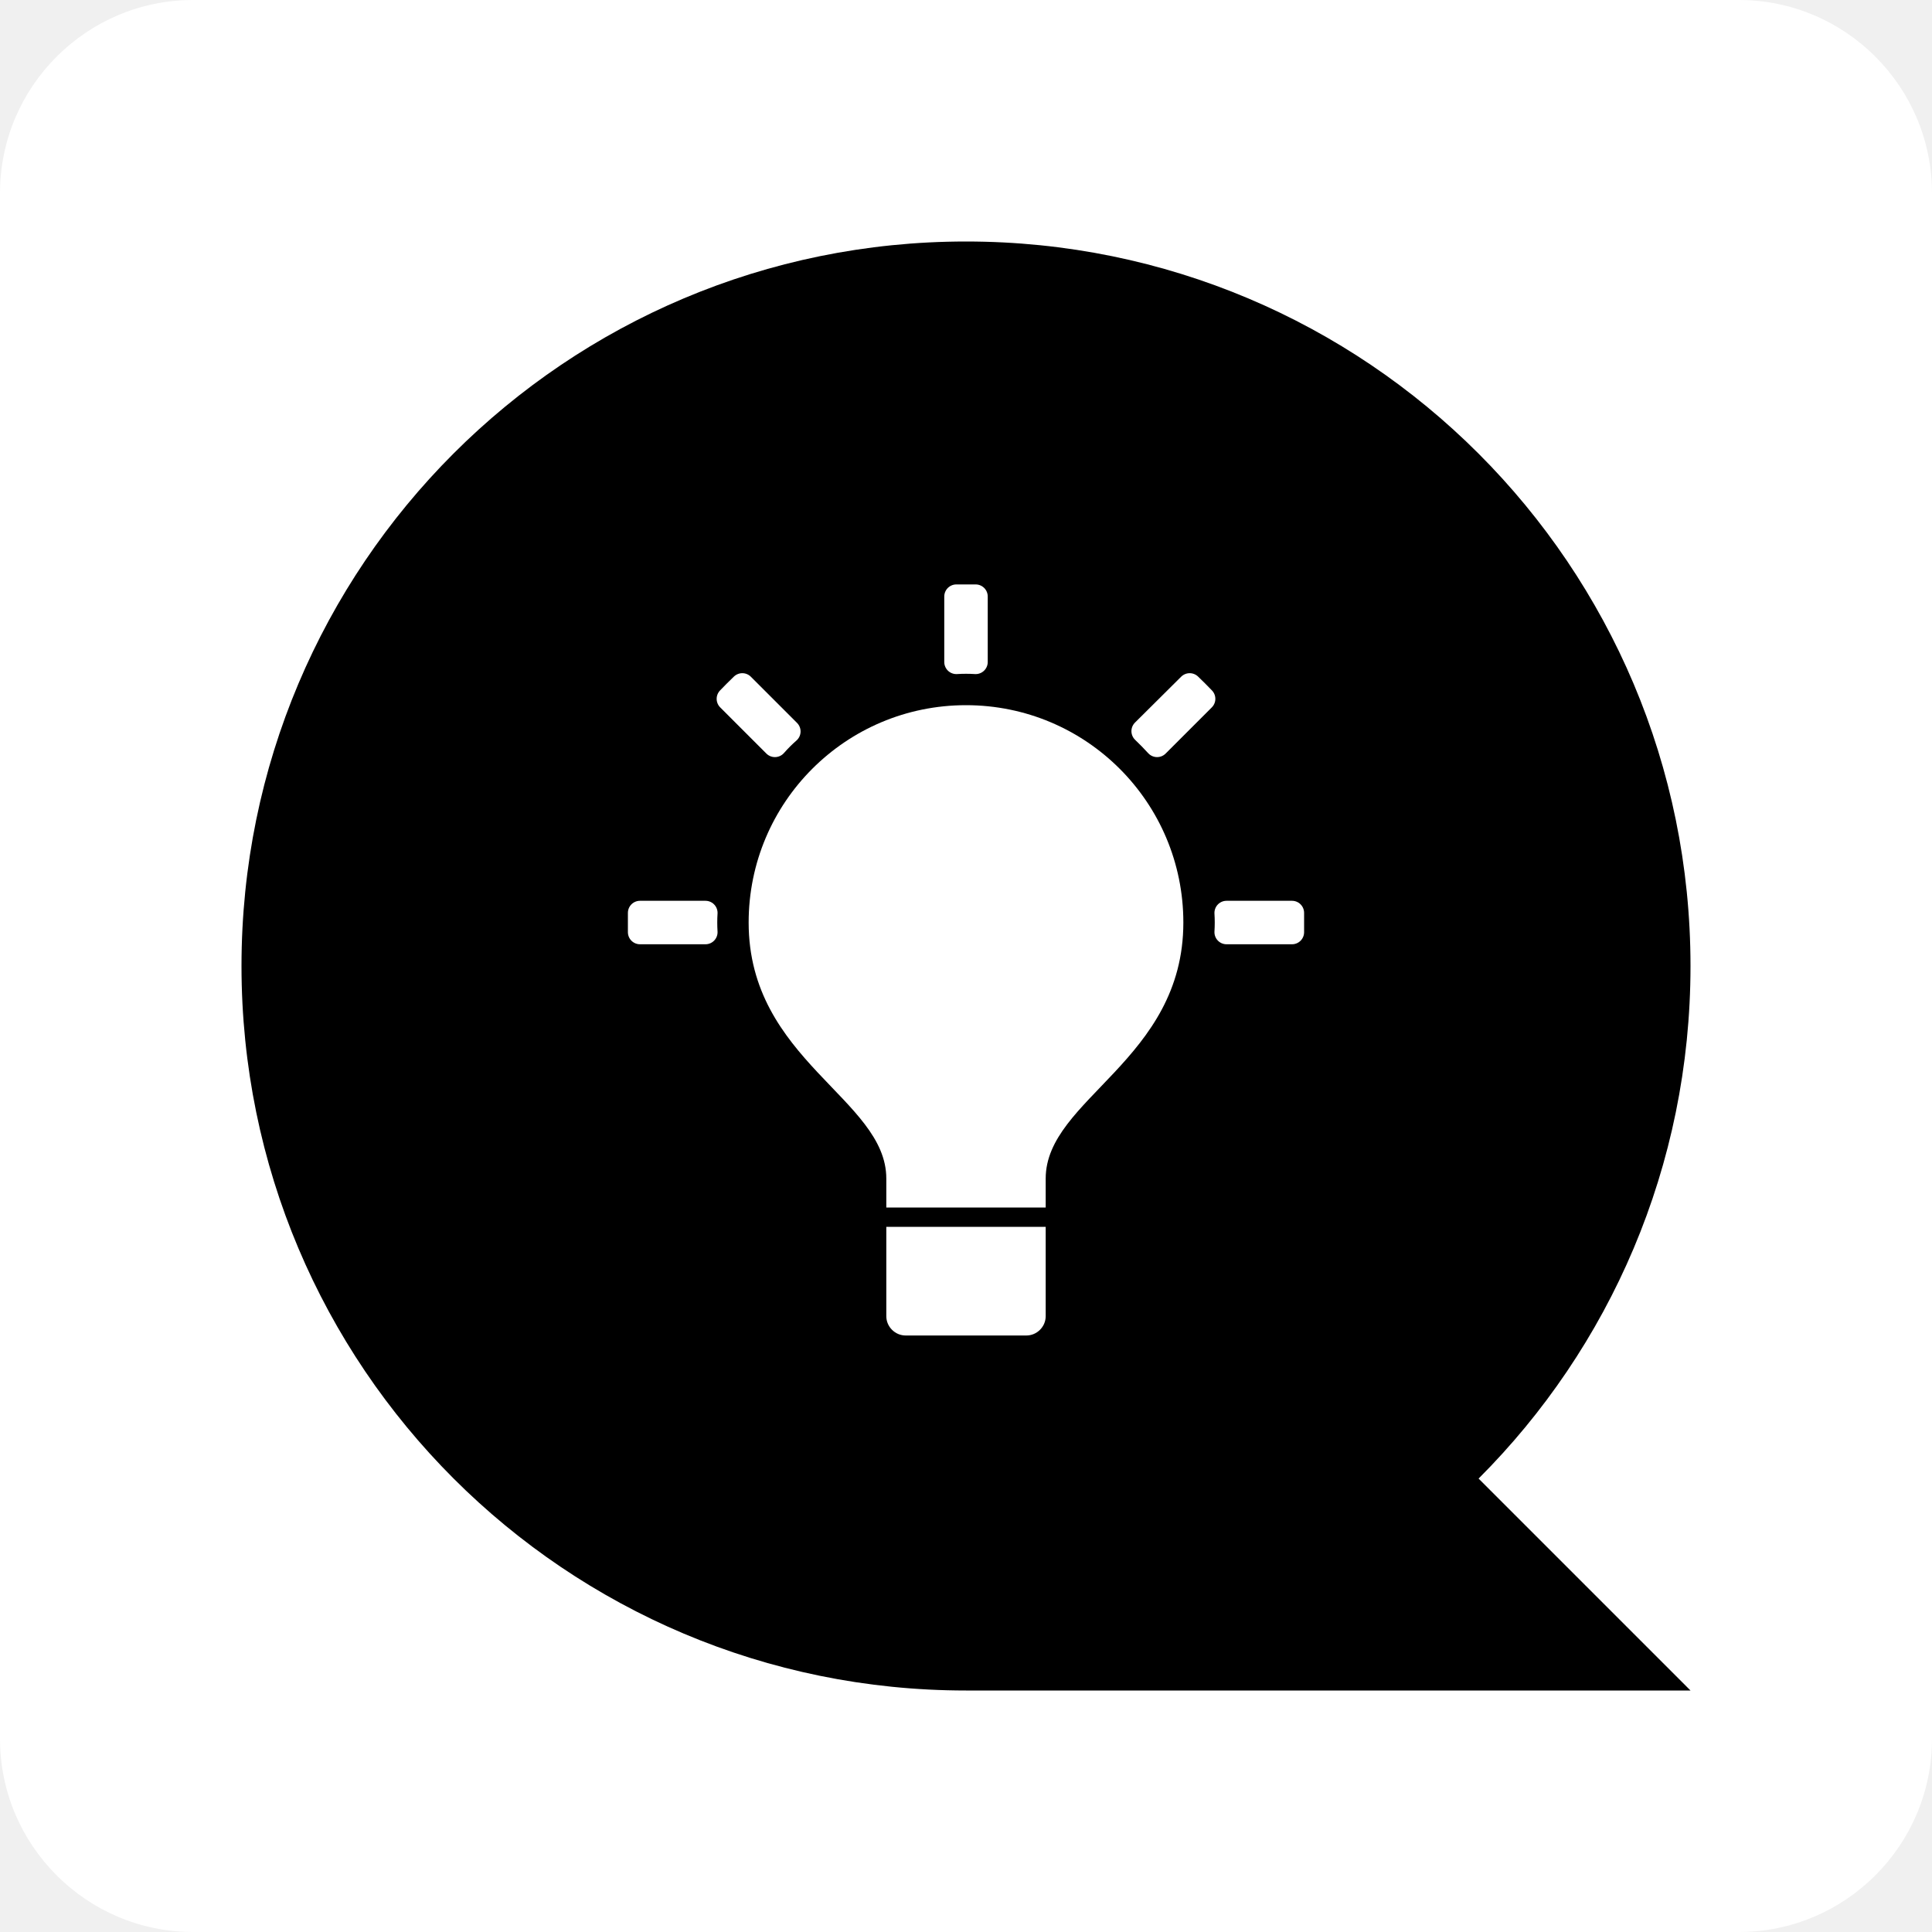
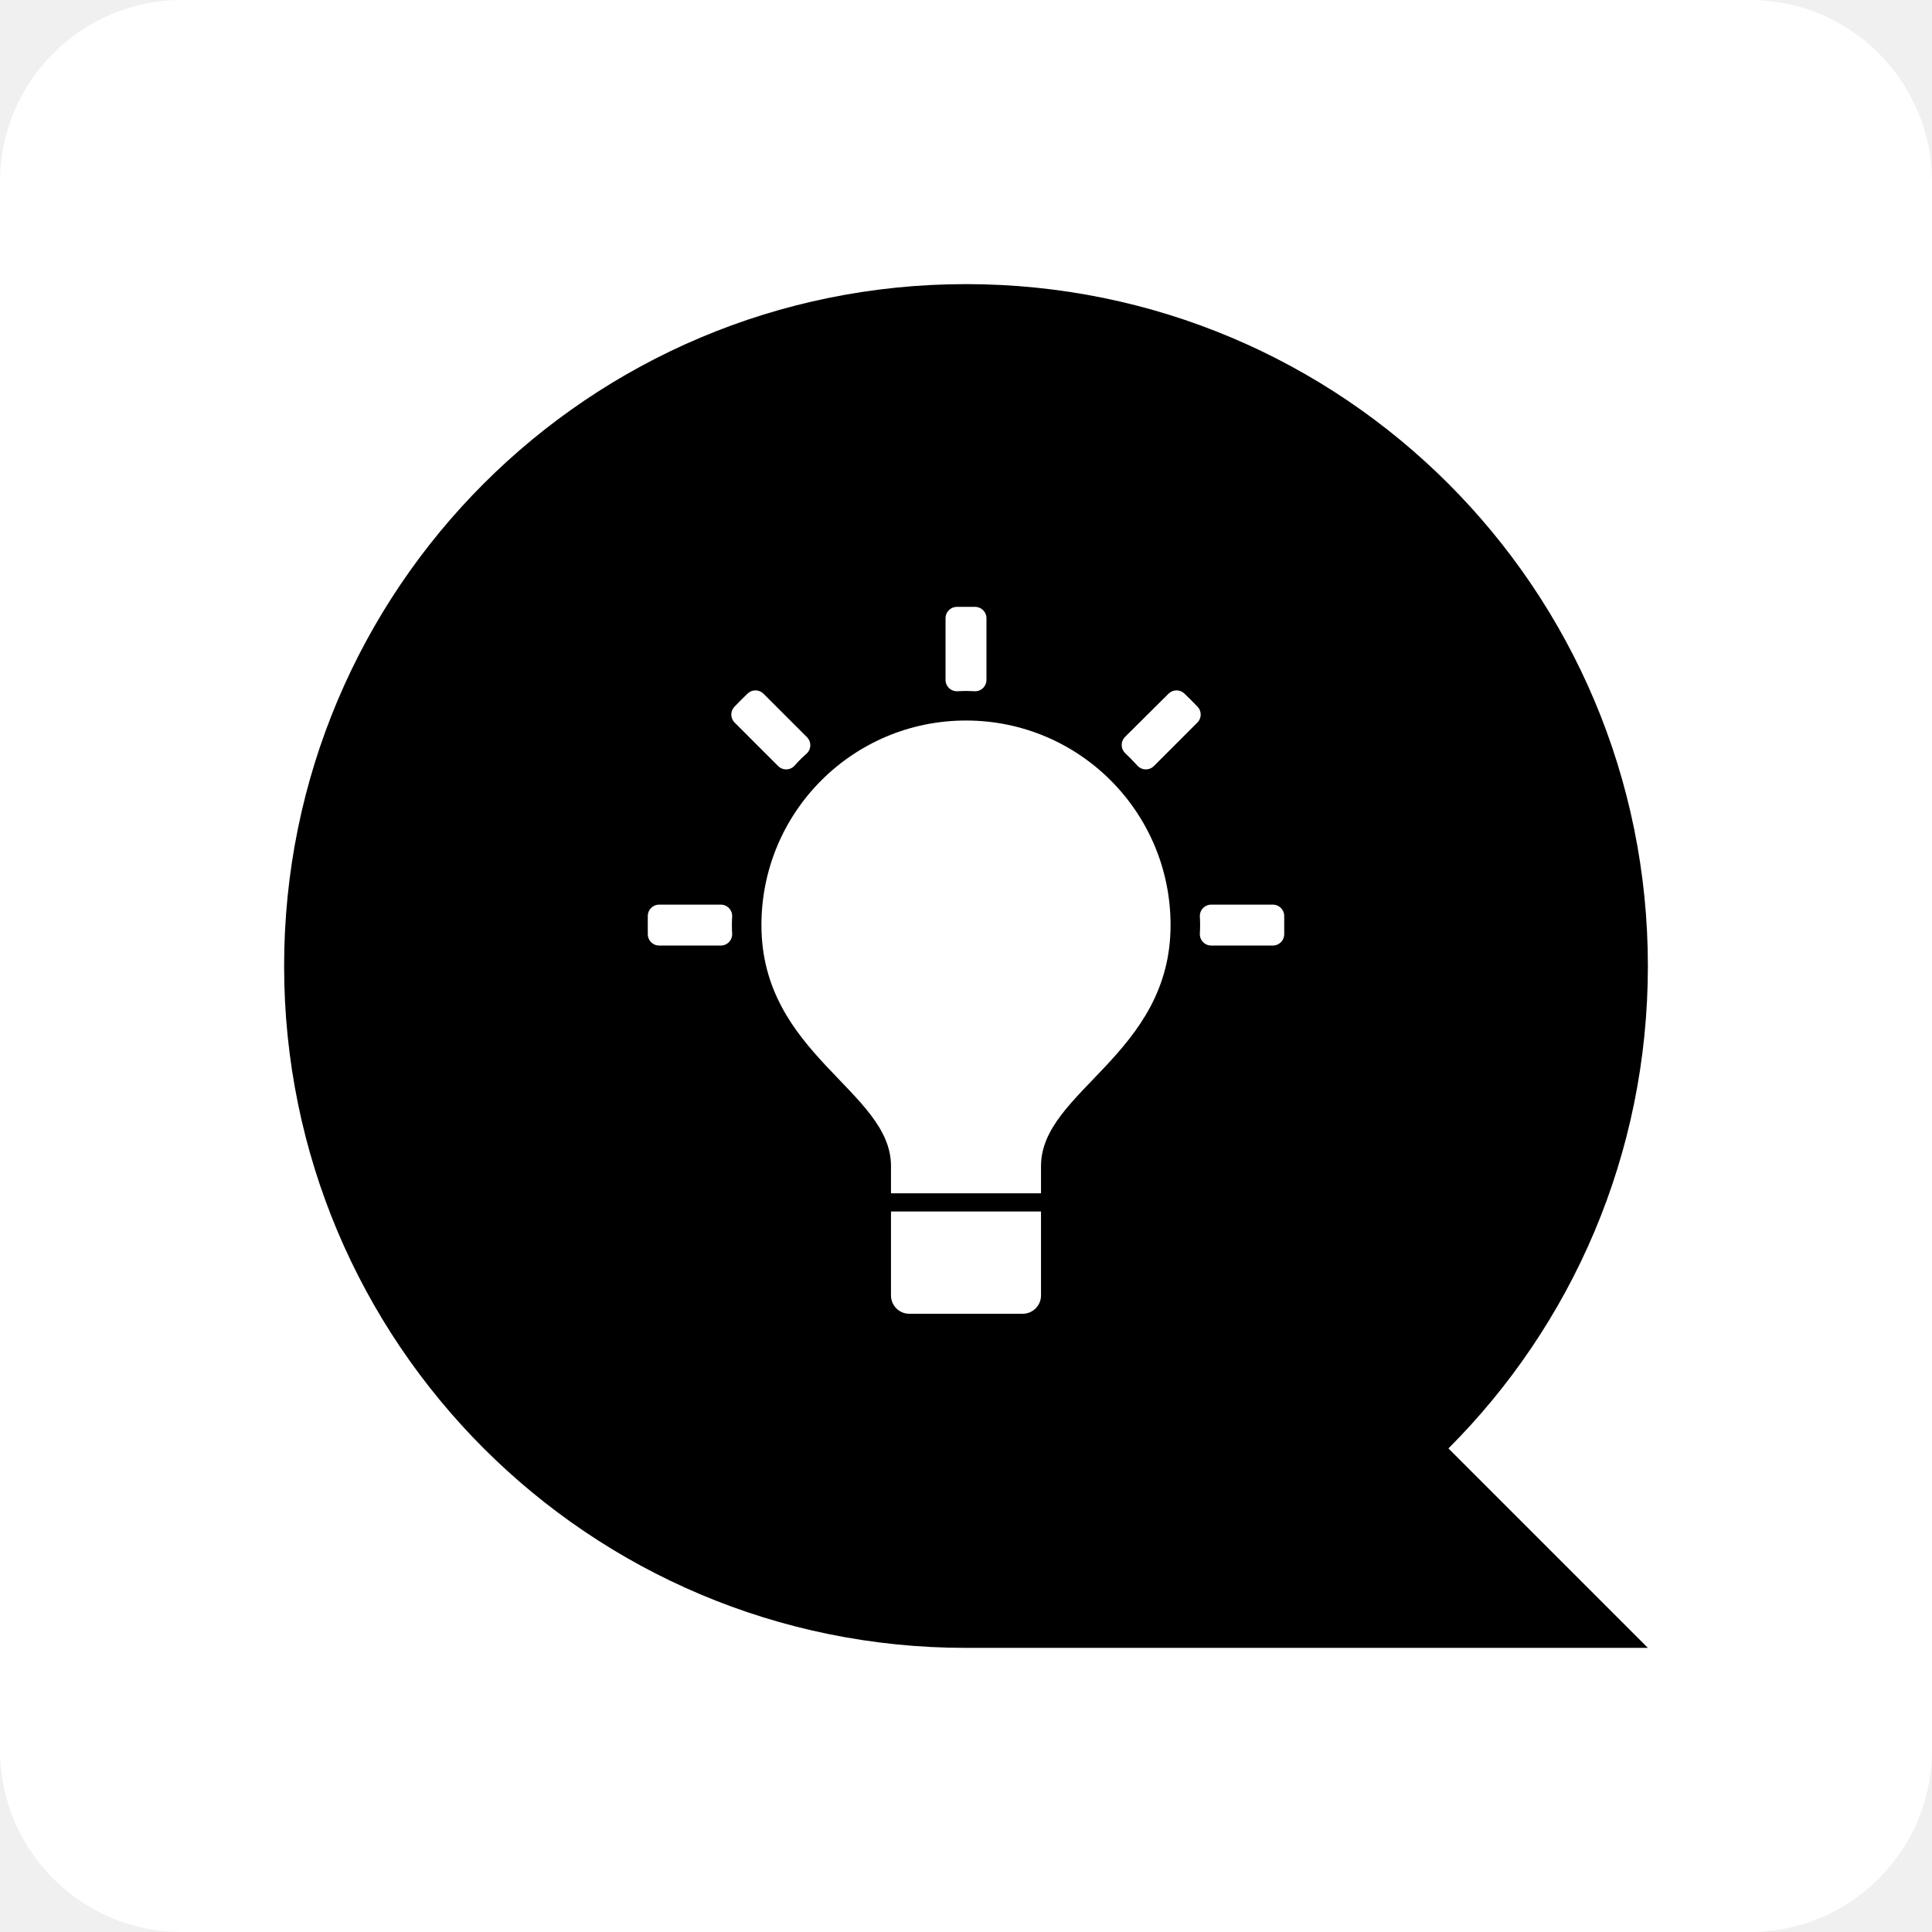
- <svg xmlns="http://www.w3.org/2000/svg" version="1.2" viewBox="0 0 640 640" width="640" height="640">
-   <path fill="#FFFFFF" d="m0 64c0-35.3 28.7-64 64-64h512c35.3 0 64 28.7 64 64v512c0 35.3-28.7 64-64 64h-512c-35.3 0-64-28.7-64-64z" />
-   <path fill="#000000" d="m80 320c0-132.7 107.3-240 240-240 132.7 0 240 107.3 240 240 0 66.4-26.8 126.4-70.2 169.8l70.2 70.2h-240c-132.7 0-240-107.3-240-240z" />
+ <svg xmlns="http://www.w3.org/2000/svg" version="1.2" viewBox="0 0 680 680" width="680" height="680">
+   <path fill="#FFFFFF" d="m0 64c0-35.3 28.7-64 64-64h552c35.3 0 64 28.7 64 64v552c0 35.3-28.7 64-64 64h-552c-35.3 0-64-28.7-64-64z" />
+   <path fill="#000000" d="m100 340c0-132.7 107.3-240 240-240 132.7 0 240 107.3 240 240 0 66.4-26.8 126.4-70.2 169.8l70.2 70.2h-240c-132.7 0-240-107.3-240-240z" />
  <g fill="#FFFFFF">
-     <path d="m248 305.6c0-39.8 32.2-72 72-72 39.8 0 72 32.2 72 72 0 45.6-45.6 58.4-45.6 84.8 0 9.6 0 9.6 0 9.6h-52.8c0 0 0 0 0-9.6 0-26.4-45.6-39.2-45.6-84.8z" />
-     <path d="m346.4 406.4v29.6c0 3.5-2.9 6.4-6.4 6.4h-40c-3.5 0-6.4-2.9-6.4-6.4v-29.6" />
-     <path stroke-width="8" stroke="#FFFFFF" stroke-linecap="round" stroke-linejoin="round" d="m212 305.6q0-1.6 0-3.2h21.7q-0.1 1.6-0.1 3.2 0 1.6 0.1 3.2h-21.7q0-1.6 0-3.2zm108-108q1.6 0 3.2 0v21.7q-1.6-0.1-3.2-0.1-1.6 0-3.2 0.1v-21.7q1.6 0 3.2 0zm108 108q0 1.6 0 3.2h-21.7q0.1-1.6 0.1-3.2 0-1.6-0.1-3.2h21.7q0 1.6 0 3.2zm-186.6-74.1q2.2-2.3 4.5-4.5l15.3 15.3q-2.4 2.1-4.5 4.5zm152.7-4.5q2.3 2.2 4.5 4.5l-15.3 15.3q-2.2-2.4-4.5-4.6z" />
+     <path d="m268 325.6c0-39.8 32.2-72 72-72 39.8 0 72 32.2 72 72 0 45.6-45.6 58.4-45.6 84.8 0 9.6 0 9.6 0 9.6h-52.8c0 0 0 0 0-9.6 0-26.4-45.6-39.2-45.6-84.8z" />
+     <path d="m366.4 426.4v29.6c0 3.5-2.9 6.4-6.4 6.4h-40c-3.5 0-6.4-2.9-6.4-6.4v-29.6" />
+     <path stroke-width="8" stroke="#FFFFFF" stroke-linecap="round" stroke-linejoin="round" d="m232 325.6q0-1.6 0-3.2h21.7q-0.1 1.6-0.1 3.2 0 1.6 0.1 3.2h-21.7q0-1.6 0-3.2zm108-108q1.6 0 3.2 0v21.7q-1.6-0.1-3.2-0.1-1.6 0-3.2 0.1v-21.7q1.6 0 3.2 0zm108 108q0 1.6 0 3.2h-21.7q0.1-1.6 0.1-3.2 0-1.6-0.1-3.2h21.7q0 1.6 0 3.2zm-186.6-74.1q2.2-2.3 4.5-4.5l15.3 15.3q-2.4 2.1-4.5 4.5zm152.7-4.5q2.3 2.2 4.5 4.5l-15.3 15.3q-2.2-2.4-4.5-4.6z" />
  </g>
</svg>
